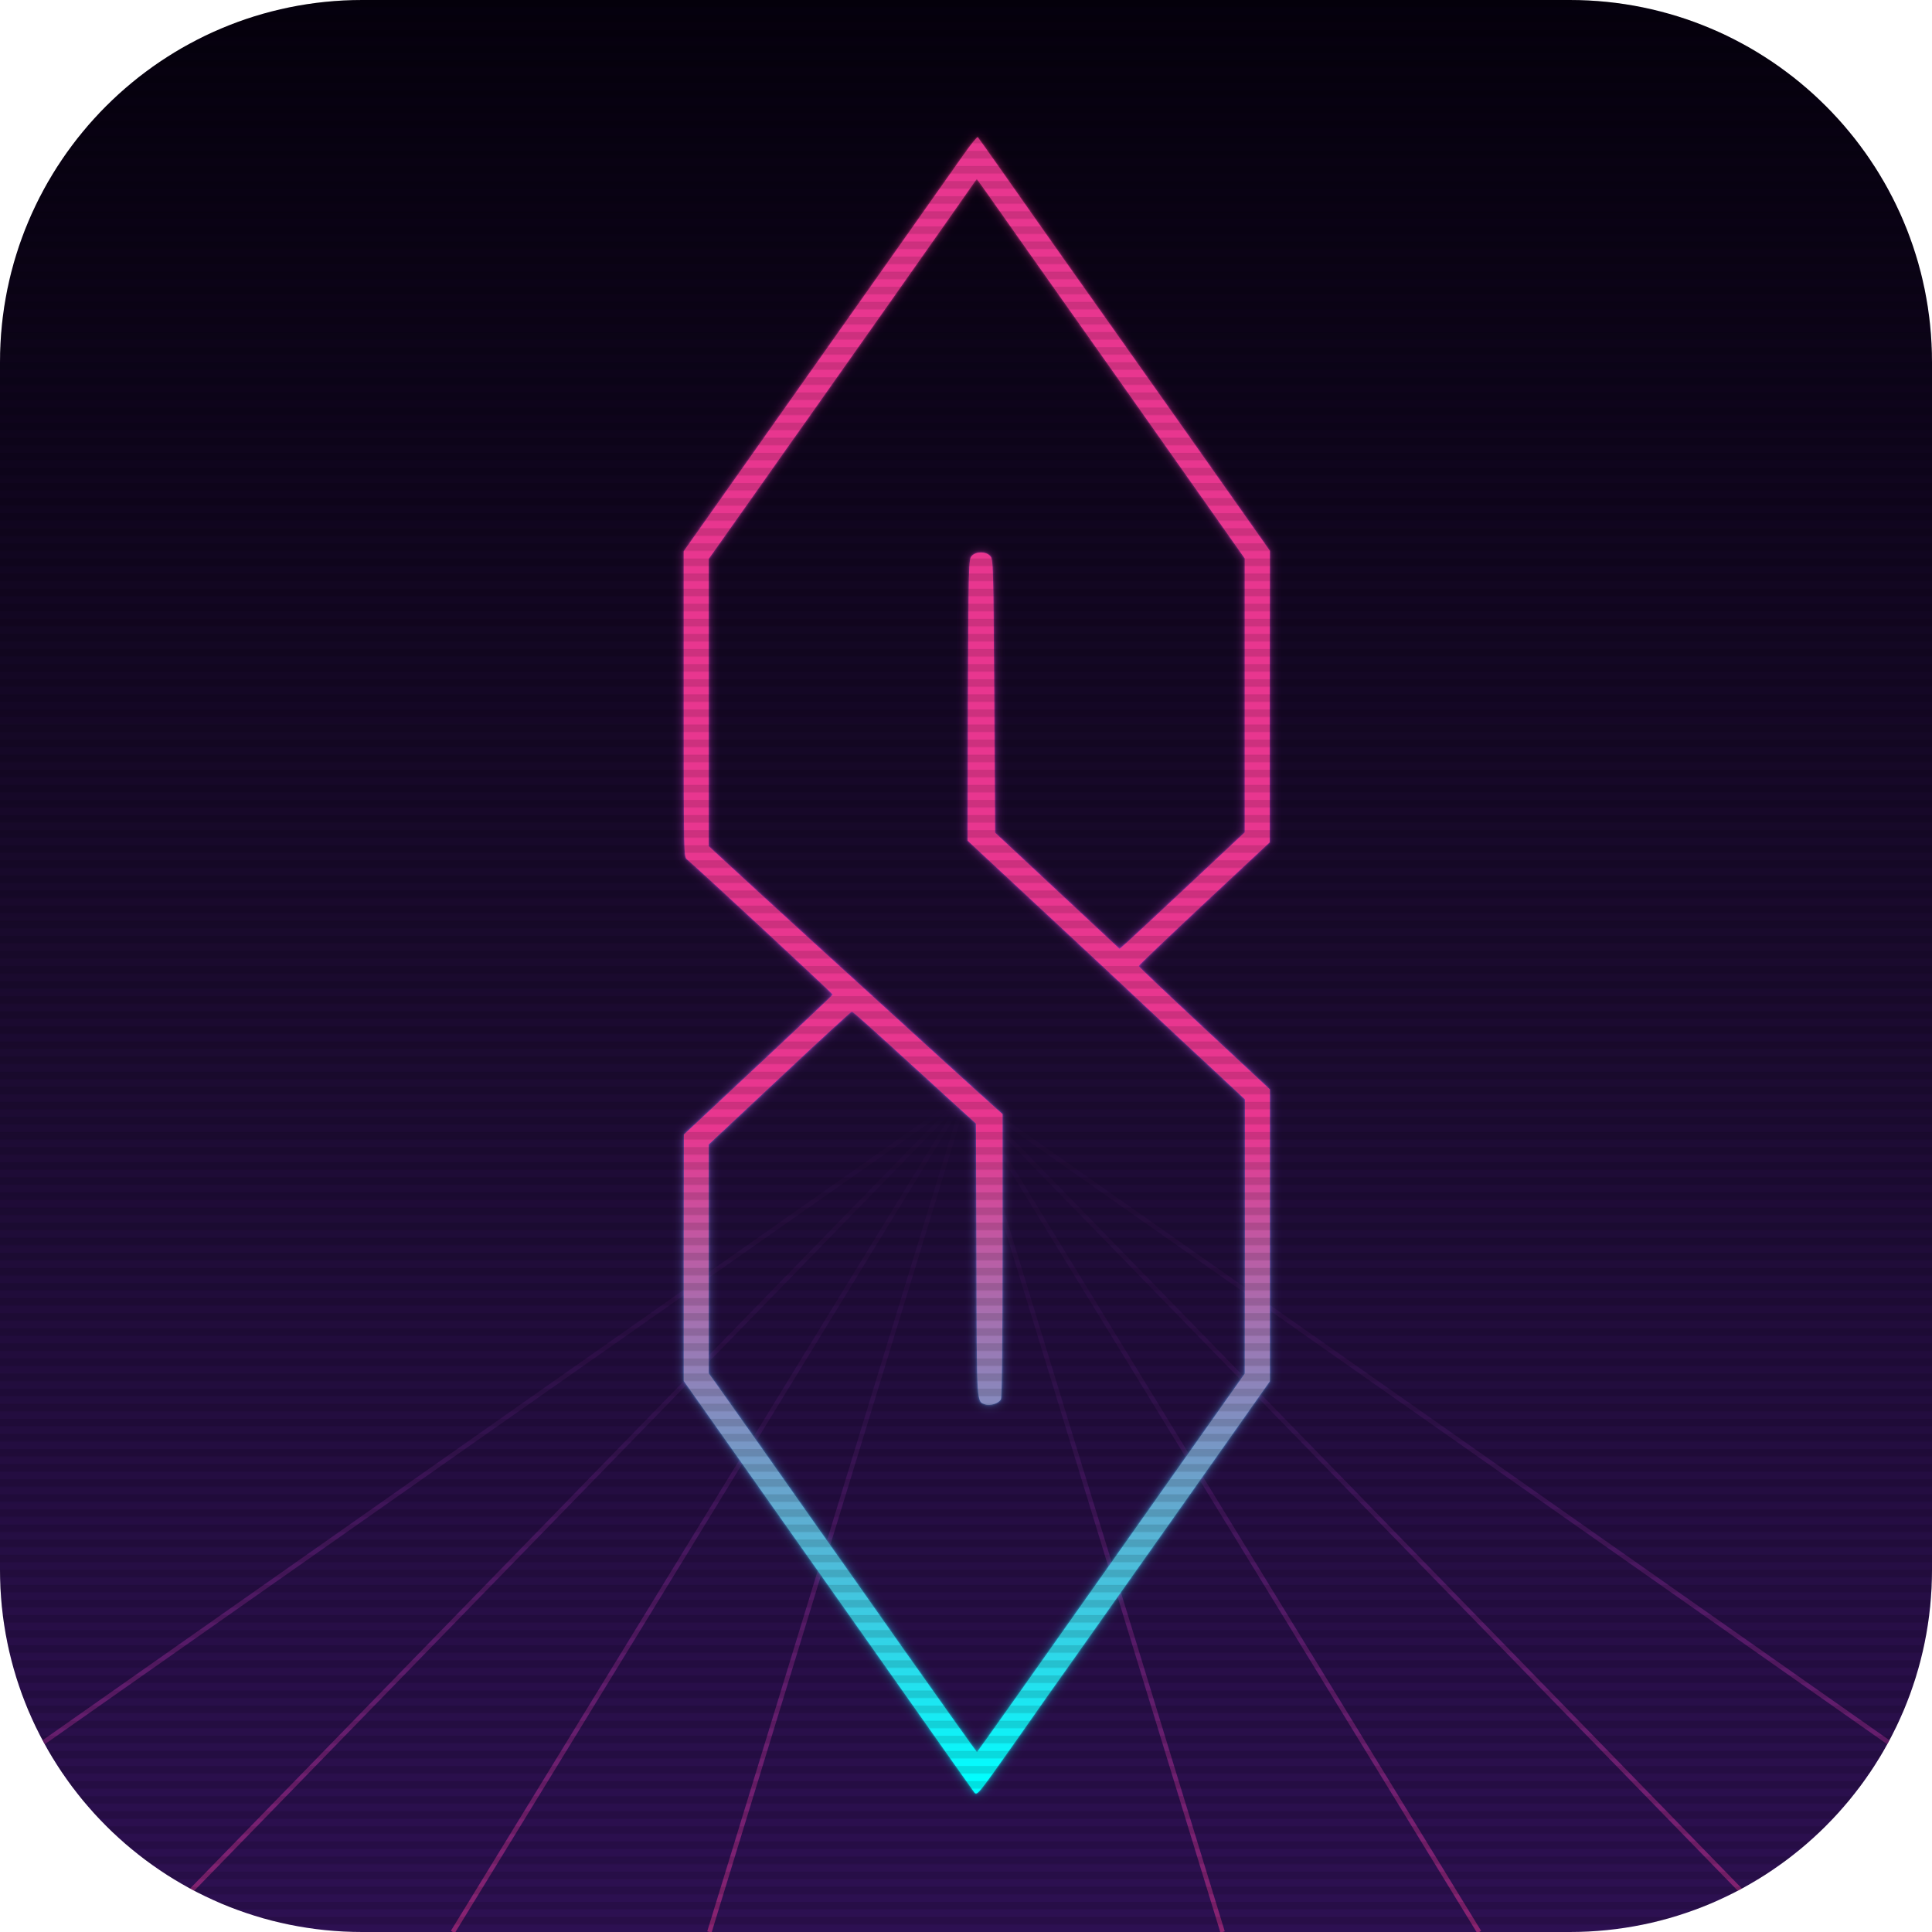
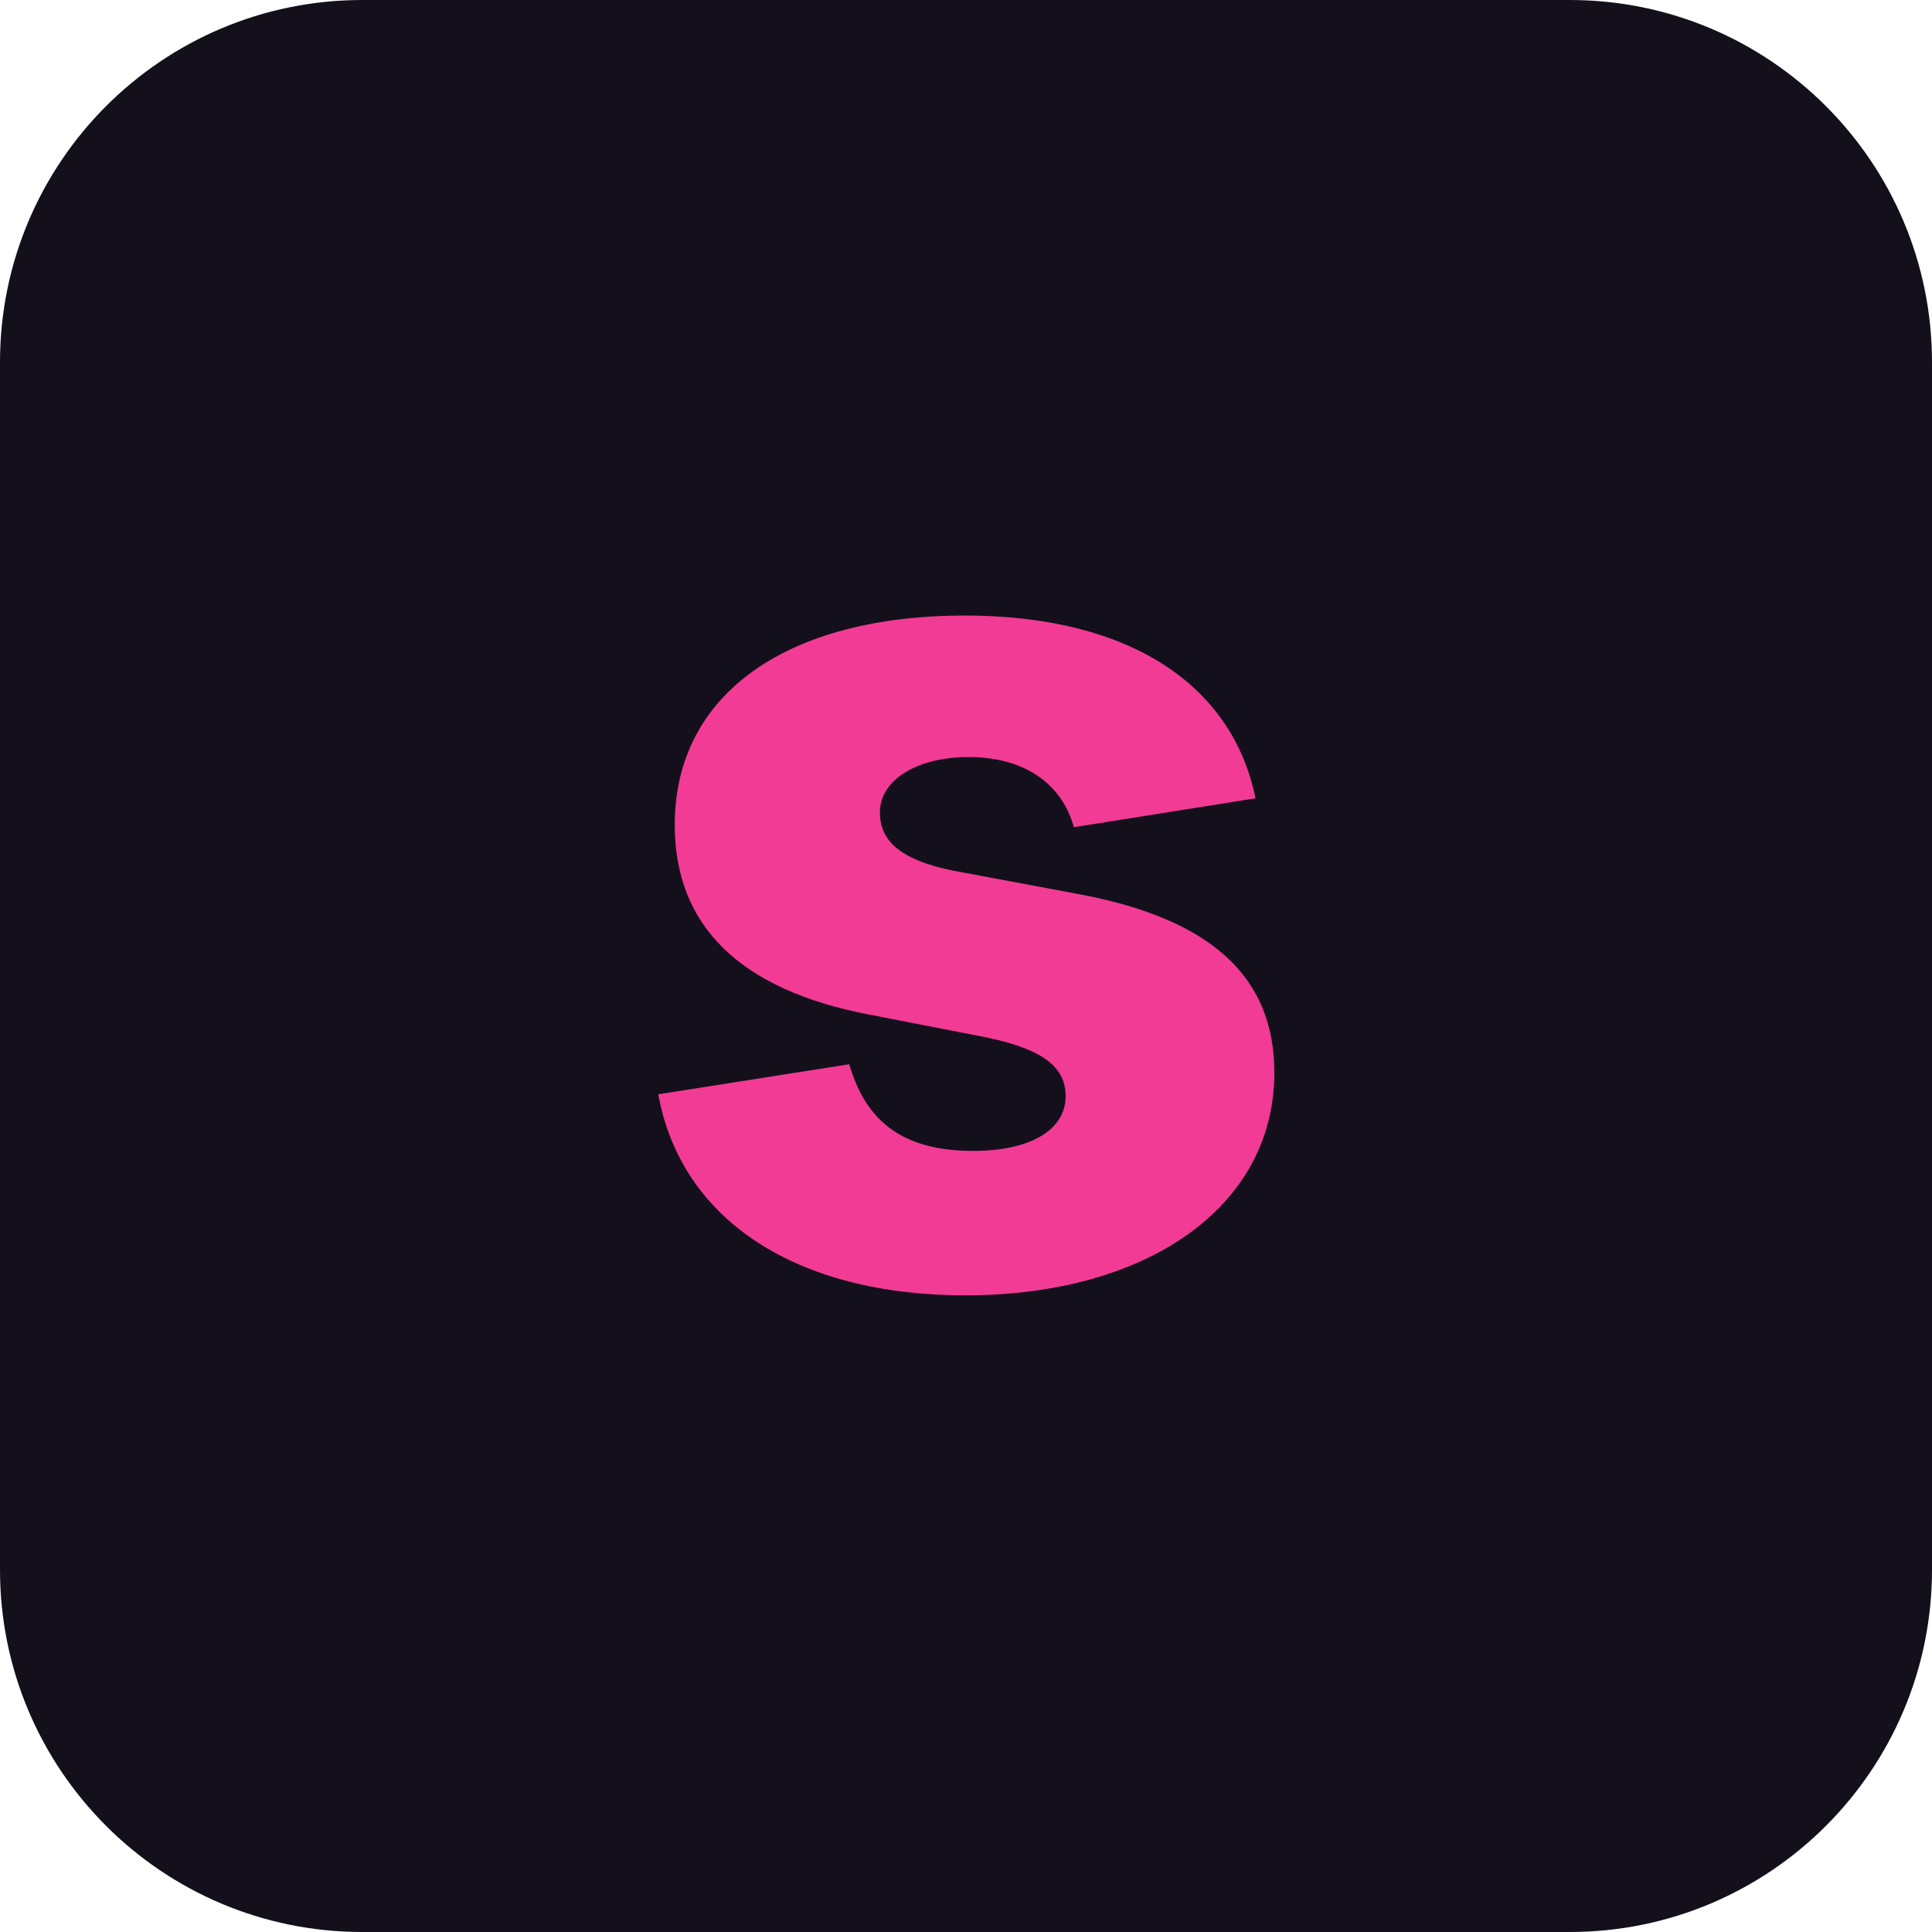
<svg xmlns="http://www.w3.org/2000/svg" width="512" height="512" viewBox="0 0 512 512">
  <defs>
-     <linearGradient id="bg" x1="0" y1="0" x2="0" y2="1">
-       <stop offset="0%" stop-color="#05000d" />
-       <stop offset="50%" stop-color="#1a0a2e" />
-       <stop offset="100%" stop-color="#2d1052" />
-     </linearGradient>
-     <linearGradient id="neon" x1="0" y1="0" x2="0" y2="1">
-       <stop offset="0%" stop-color="#00ffff" />
-       <stop offset="40%" stop-color="#e8368f" />
-       <stop offset="100%" stop-color="#e8368f" />
-     </linearGradient>
-     <linearGradient id="glowColor" x1="0" y1="0" x2="0" y2="1">
-       <stop offset="0%" stop-color="#00ffff" />
-       <stop offset="50%" stop-color="#d946ef" />
-       <stop offset="100%" stop-color="#e8368f" />
-     </linearGradient>
-     <linearGradient id="gridStroke" x1="0" y1="0" x2="0" y2="1">
-       <stop offset="0%" stop-color="#d946ef" stop-opacity="0" />
-       <stop offset="40%" stop-color="#d946ef" stop-opacity="0.08" />
-       <stop offset="100%" stop-color="#e8368f" stop-opacity="0.5" />
-     </linearGradient>
-     <filter id="glow1" x="-50%" y="-50%" width="200%" height="200%">
-       <feGaussianBlur stdDeviation="18" result="b" />
-       <feComposite in="SourceGraphic" in2="b" operator="over" />
-     </filter>
-     <filter id="glow2" x="-50%" y="-50%" width="200%" height="200%">
-       <feGaussianBlur stdDeviation="8" />
-     </filter>
-     <filter id="bigGlow" x="-80%" y="-80%" width="260%" height="260%">
-       <feGaussianBlur stdDeviation="30" />
-     </filter>
-     <pattern id="scanlines" width="4" height="4" patternUnits="userSpaceOnUse">
-       <rect width="4" height="2" fill="black" opacity="0.12" />
-     </pattern>
    <clipPath id="rounded">
      <rect width="512" height="512" rx="96" />
    </clipPath>
  </defs>
  <g clip-path="url(#rounded)">
-     <rect width="512" height="512" fill="url(#bg)" />
-     <g stroke="url(#gridStroke)" stroke-width="1.2" fill="none">
-       <line x1="0" y1="290" x2="512" y2="290" />
-       <line x1="0" y1="320" x2="512" y2="320" />
-       <line x1="0" y1="345" x2="512" y2="345" />
-       <line x1="0" y1="367" x2="512" y2="367" />
-       <line x1="0" y1="386" x2="512" y2="386" />
-       <line x1="0" y1="402" x2="512" y2="402" />
-       <line x1="0" y1="416" x2="512" y2="416" />
-       <line x1="0" y1="428" x2="512" y2="428" />
-       <line x1="0" y1="439" x2="512" y2="439" />
-       <line x1="0" y1="449" x2="512" y2="449" />
-       <line x1="0" y1="458" x2="512" y2="458" />
-       <line x1="0" y1="466" x2="512" y2="466" />
-       <line x1="0" y1="474" x2="512" y2="474" />
-       <line x1="0" y1="481" x2="512" y2="481" />
-       <line x1="0" y1="488" x2="512" y2="488" />
-       <line x1="0" y1="494" x2="512" y2="494" />
-       <line x1="0" y1="500" x2="512" y2="500" />
-       <line x1="0" y1="506" x2="512" y2="506" />
-       <line x1="0" y1="512" x2="512" y2="512" />
-       <line x1="256" y1="290" x2="-60" y2="512" />
-       <line x1="256" y1="290" x2="40" y2="512" />
-       <line x1="256" y1="290" x2="120" y2="512" />
-       <line x1="256" y1="290" x2="188" y2="512" />
-       <line x1="256" y1="290" x2="256" y2="512" />
-       <line x1="256" y1="290" x2="324" y2="512" />
-       <line x1="256" y1="290" x2="392" y2="512" />
-       <line x1="256" y1="290" x2="472" y2="512" />
-       <line x1="256" y1="290" x2="572" y2="512" />
-     </g>
-     <g transform="translate(91,36) scale(0.44) translate(0,1000) scale(0.1,-0.1)" fill="url(#glowColor)" stroke="none" filter="url(#bigGlow)" opacity="0.5">
-       <path d="M3736 9887 c-44 -62 -230 -326 -414 -587 -482 -682 -724 -1026 -1015 -1438 l-257 -364 0 -920 c0 -910 0 -920 20 -936 66 -55 878 -808 877 -814 -2 -6 -179 -173 -729 -687 l-167 -156 -1 -742 0 -742 412 -583 c226 -321 464 -657 528 -748 64 -91 269 -381 455 -645 186 -264 346 -490 355 -502 17 -21 21 -16 251 310 128 183 281 400 340 482 58 83 350 495 648 917 l541 767 0 879 0 879 -395 368 c-217 202 -395 371 -395 375 0 4 177 173 394 376 l395 369 0 878 1 878 -541 767 c-298 422 -594 841 -659 932 -64 91 -148 210 -187 265 -114 163 -365 519 -372 527 -3 4 -42 -44 -85 -105z m142 -234 c34 -49 397 -563 807 -1143 l744 -1055 0 -825 0 -825 -325 -305 c-179 -168 -349 -326 -377 -351 l-52 -46 -375 350 -375 350 -5 823 c-5 790 -6 823 -24 843 -26 29 -86 29 -112 0 -18 -20 -19 -51 -22 -868 l-2 -846 462 -430 c254 -236 541 -504 637 -595 97 -91 265 -248 374 -349 l197 -184 0 -826 -1 -826 -805 -1140 c-442 -627 -806 -1140 -808 -1140 -2 0 -201 279 -442 620 -240 341 -478 679 -529 750 -50 72 -200 283 -331 470 -132 187 -257 363 -277 391 l-37 51 0 689 0 689 427 400 c234 220 430 400 435 400 8 0 95 -78 453 -405 99 -91 206 -188 238 -217 l57 -52 3 -824 c2 -889 0 -847 54 -868 28 -10 80 7 93 31 6 12 10 333 10 868 l0 850 -37 33 c-21 18 -182 164 -358 324 -176 160 -504 460 -730 665 -225 206 -463 423 -527 483 l-118 109 0 865 0 865 37 52 c20 28 143 202 273 386 130 184 252 358 272 385 141 199 922 1306 992 1408 22 31 40 57 41 57 0 0 29 -39 63 -87z" />
-     </g>
-     <g transform="translate(91,36) scale(0.44) translate(0,1000) scale(0.1,-0.1)" fill="url(#glowColor)" stroke="none" filter="url(#glow2)" opacity="0.7">
-       <path d="M3736 9887 c-44 -62 -230 -326 -414 -587 -482 -682 -724 -1026 -1015 -1438 l-257 -364 0 -920 c0 -910 0 -920 20 -936 66 -55 878 -808 877 -814 -2 -6 -179 -173 -729 -687 l-167 -156 -1 -742 0 -742 412 -583 c226 -321 464 -657 528 -748 64 -91 269 -381 455 -645 186 -264 346 -490 355 -502 17 -21 21 -16 251 310 128 183 281 400 340 482 58 83 350 495 648 917 l541 767 0 879 0 879 -395 368 c-217 202 -395 371 -395 375 0 4 177 173 394 376 l395 369 0 878 1 878 -541 767 c-298 422 -594 841 -659 932 -64 91 -148 210 -187 265 -114 163 -365 519 -372 527 -3 4 -42 -44 -85 -105z m142 -234 c34 -49 397 -563 807 -1143 l744 -1055 0 -825 0 -825 -325 -305 c-179 -168 -349 -326 -377 -351 l-52 -46 -375 350 -375 350 -5 823 c-5 790 -6 823 -24 843 -26 29 -86 29 -112 0 -18 -20 -19 -51 -22 -868 l-2 -846 462 -430 c254 -236 541 -504 637 -595 97 -91 265 -248 374 -349 l197 -184 0 -826 -1 -826 -805 -1140 c-442 -627 -806 -1140 -808 -1140 -2 0 -201 279 -442 620 -240 341 -478 679 -529 750 -50 72 -200 283 -331 470 -132 187 -257 363 -277 391 l-37 51 0 689 0 689 427 400 c234 220 430 400 435 400 8 0 95 -78 453 -405 99 -91 206 -188 238 -217 l57 -52 3 -824 c2 -889 0 -847 54 -868 28 -10 80 7 93 31 6 12 10 333 10 868 l0 850 -37 33 c-21 18 -182 164 -358 324 -176 160 -504 460 -730 665 -225 206 -463 423 -527 483 l-118 109 0 865 0 865 37 52 c20 28 143 202 273 386 130 184 252 358 272 385 141 199 922 1306 992 1408 22 31 40 57 41 57 0 0 29 -39 63 -87z" />
-     </g>
-     <g transform="translate(91,36) scale(0.44) translate(0,1000) scale(0.1,-0.1)" fill="url(#neon)" stroke="none">
-       <path d="M3736 9887 c-44 -62 -230 -326 -414 -587 -482 -682 -724 -1026 -1015 -1438 l-257 -364 0 -920 c0 -910 0 -920 20 -936 66 -55 878 -808 877 -814 -2 -6 -179 -173 -729 -687 l-167 -156 -1 -742 0 -742 412 -583 c226 -321 464 -657 528 -748 64 -91 269 -381 455 -645 186 -264 346 -490 355 -502 17 -21 21 -16 251 310 128 183 281 400 340 482 58 83 350 495 648 917 l541 767 0 879 0 879 -395 368 c-217 202 -395 371 -395 375 0 4 177 173 394 376 l395 369 0 878 1 878 -541 767 c-298 422 -594 841 -659 932 -64 91 -148 210 -187 265 -114 163 -365 519 -372 527 -3 4 -42 -44 -85 -105z m142 -234 c34 -49 397 -563 807 -1143 l744 -1055 0 -825 0 -825 -325 -305 c-179 -168 -349 -326 -377 -351 l-52 -46 -375 350 -375 350 -5 823 c-5 790 -6 823 -24 843 -26 29 -86 29 -112 0 -18 -20 -19 -51 -22 -868 l-2 -846 462 -430 c254 -236 541 -504 637 -595 97 -91 265 -248 374 -349 l197 -184 0 -826 -1 -826 -805 -1140 c-442 -627 -806 -1140 -808 -1140 -2 0 -201 279 -442 620 -240 341 -478 679 -529 750 -50 72 -200 283 -331 470 -132 187 -257 363 -277 391 l-37 51 0 689 0 689 427 400 c234 220 430 400 435 400 8 0 95 -78 453 -405 99 -91 206 -188 238 -217 l57 -52 3 -824 c2 -889 0 -847 54 -868 28 -10 80 7 93 31 6 12 10 333 10 868 l0 850 -37 33 c-21 18 -182 164 -358 324 -176 160 -504 460 -730 665 -225 206 -463 423 -527 483 l-118 109 0 865 0 865 37 52 c20 28 143 202 273 386 130 184 252 358 272 385 141 199 922 1306 992 1408 22 31 40 57 41 57 0 0 29 -39 63 -87z" />
-     </g>
-     <rect width="512" height="512" fill="url(#scanlines)" />
+     <rect width="512" height="512" fill="#13101c" />
+     <text x="256" y="340" text-anchor="middle" font-family="system-ui, -apple-system, sans-serif" font-weight="800" font-size="320" fill="#f23b94">s</text>
  </g>
</svg>
